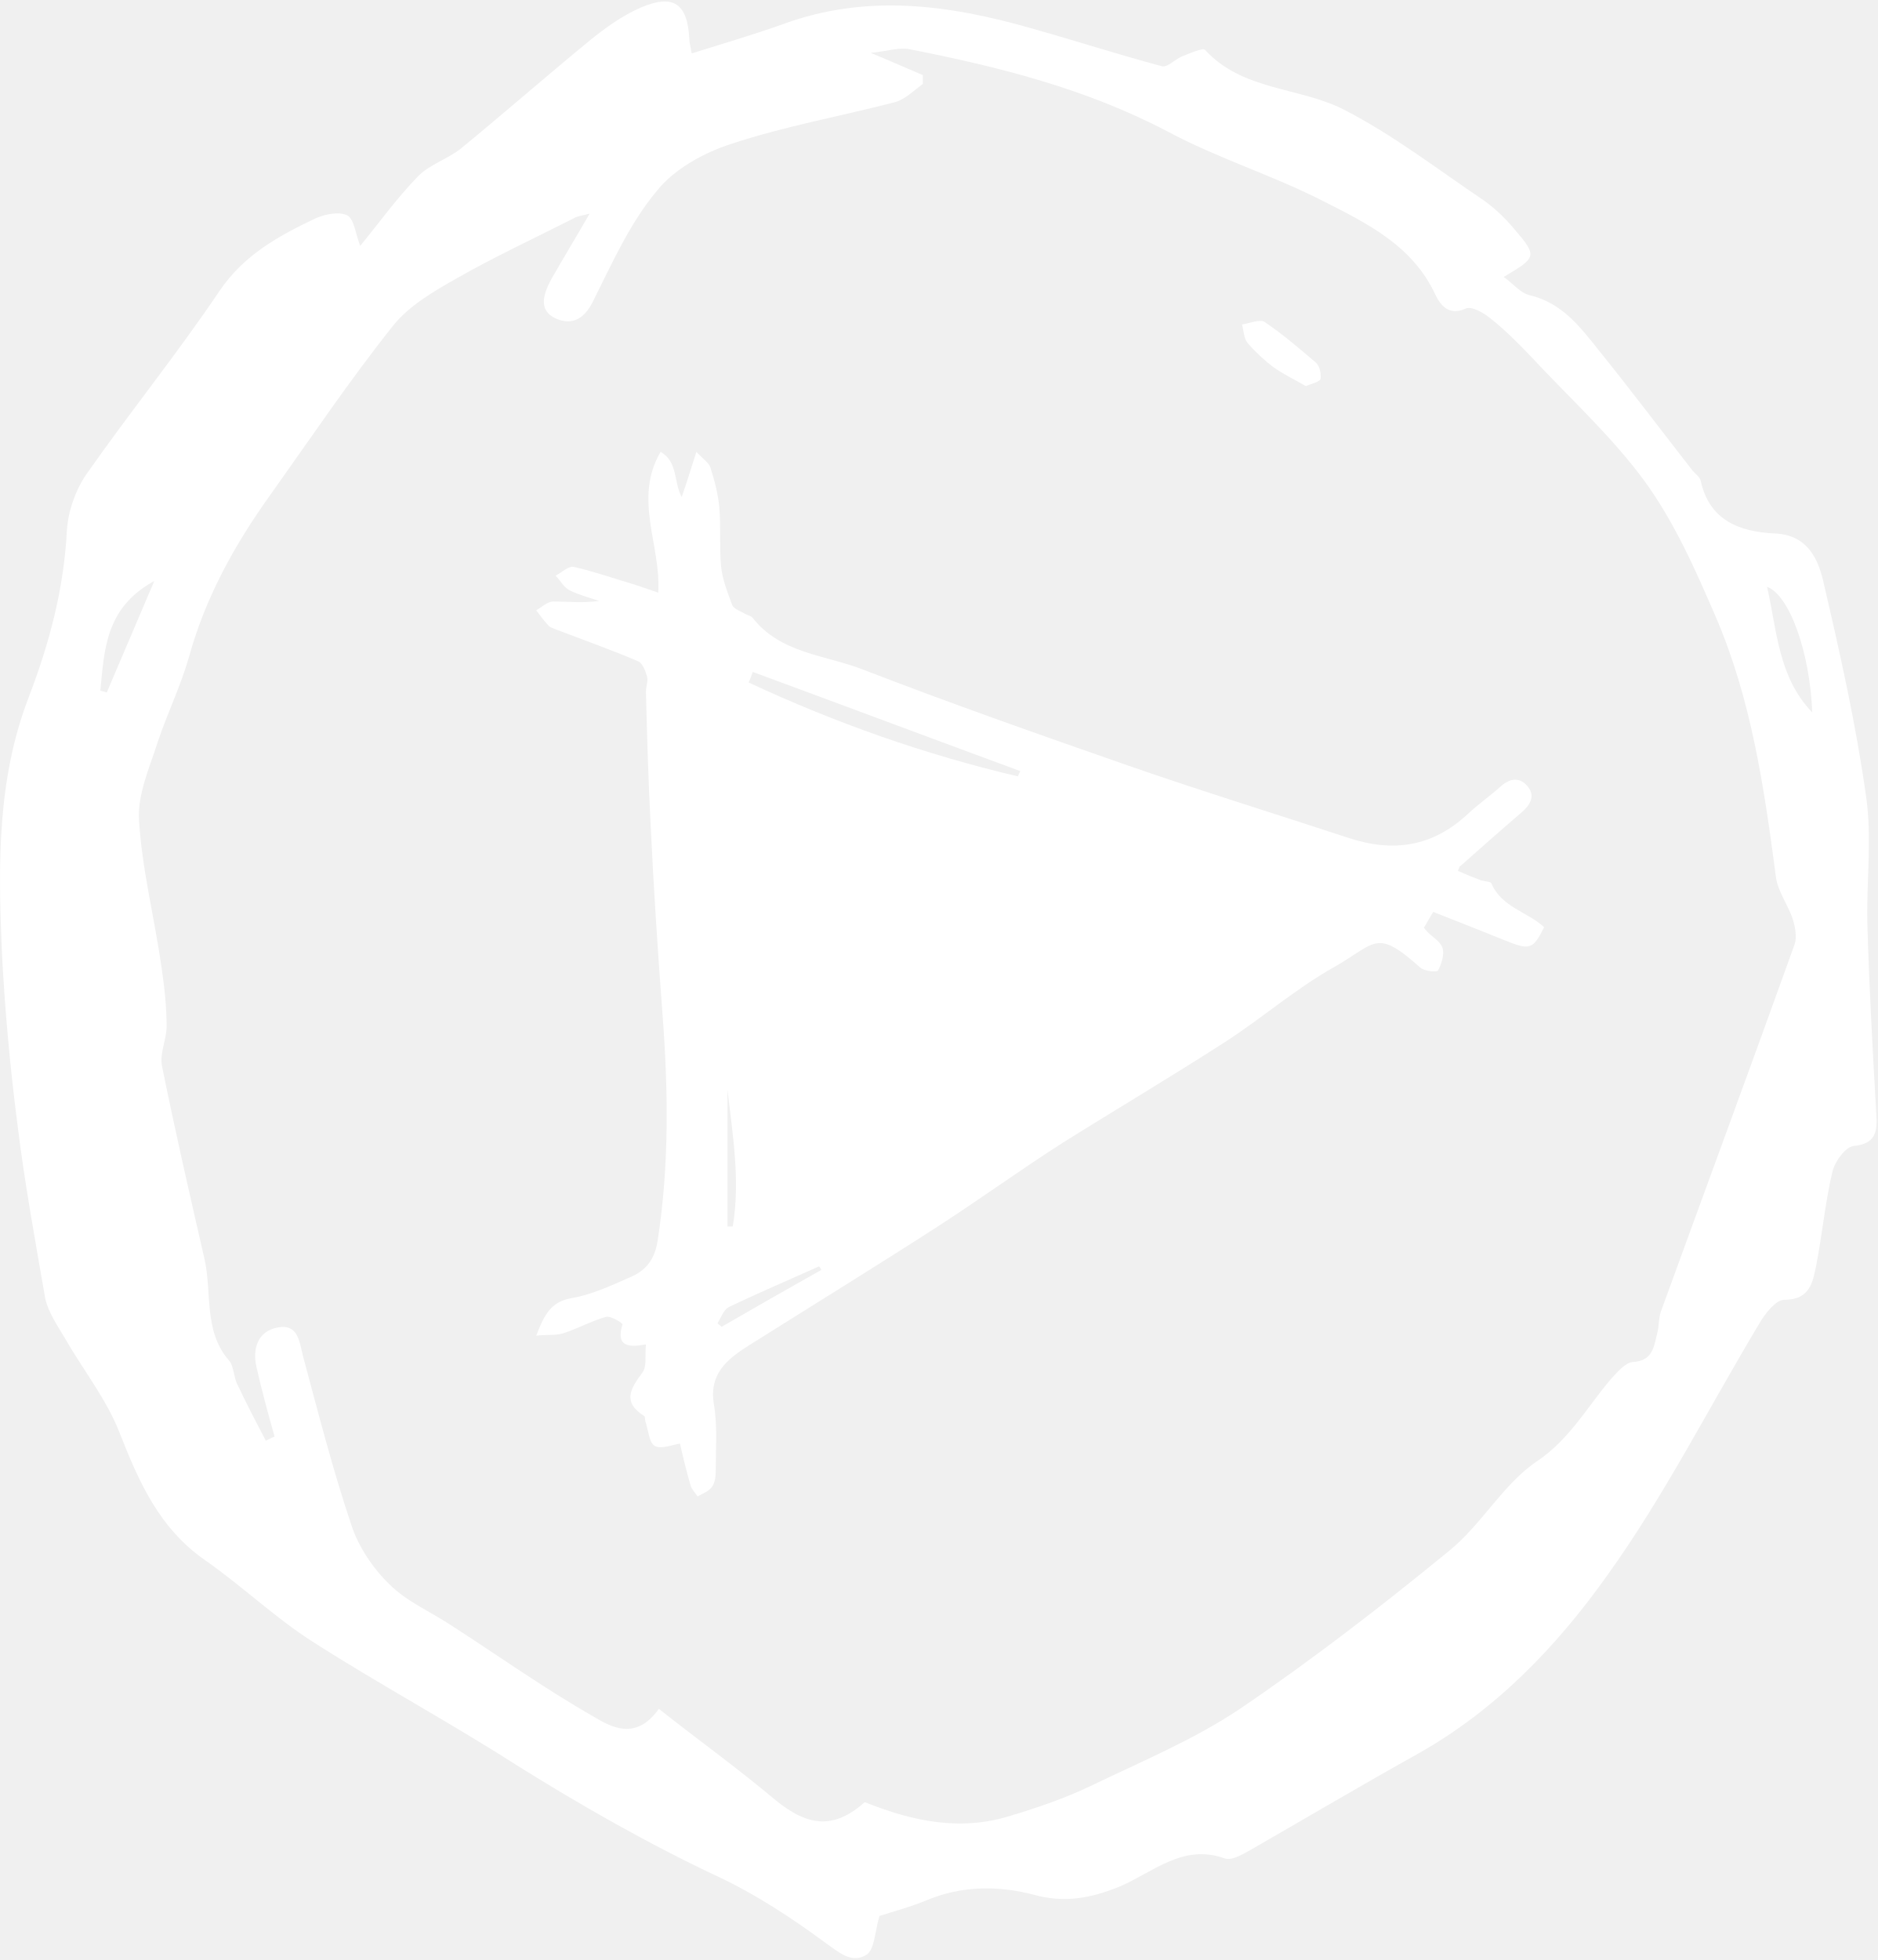
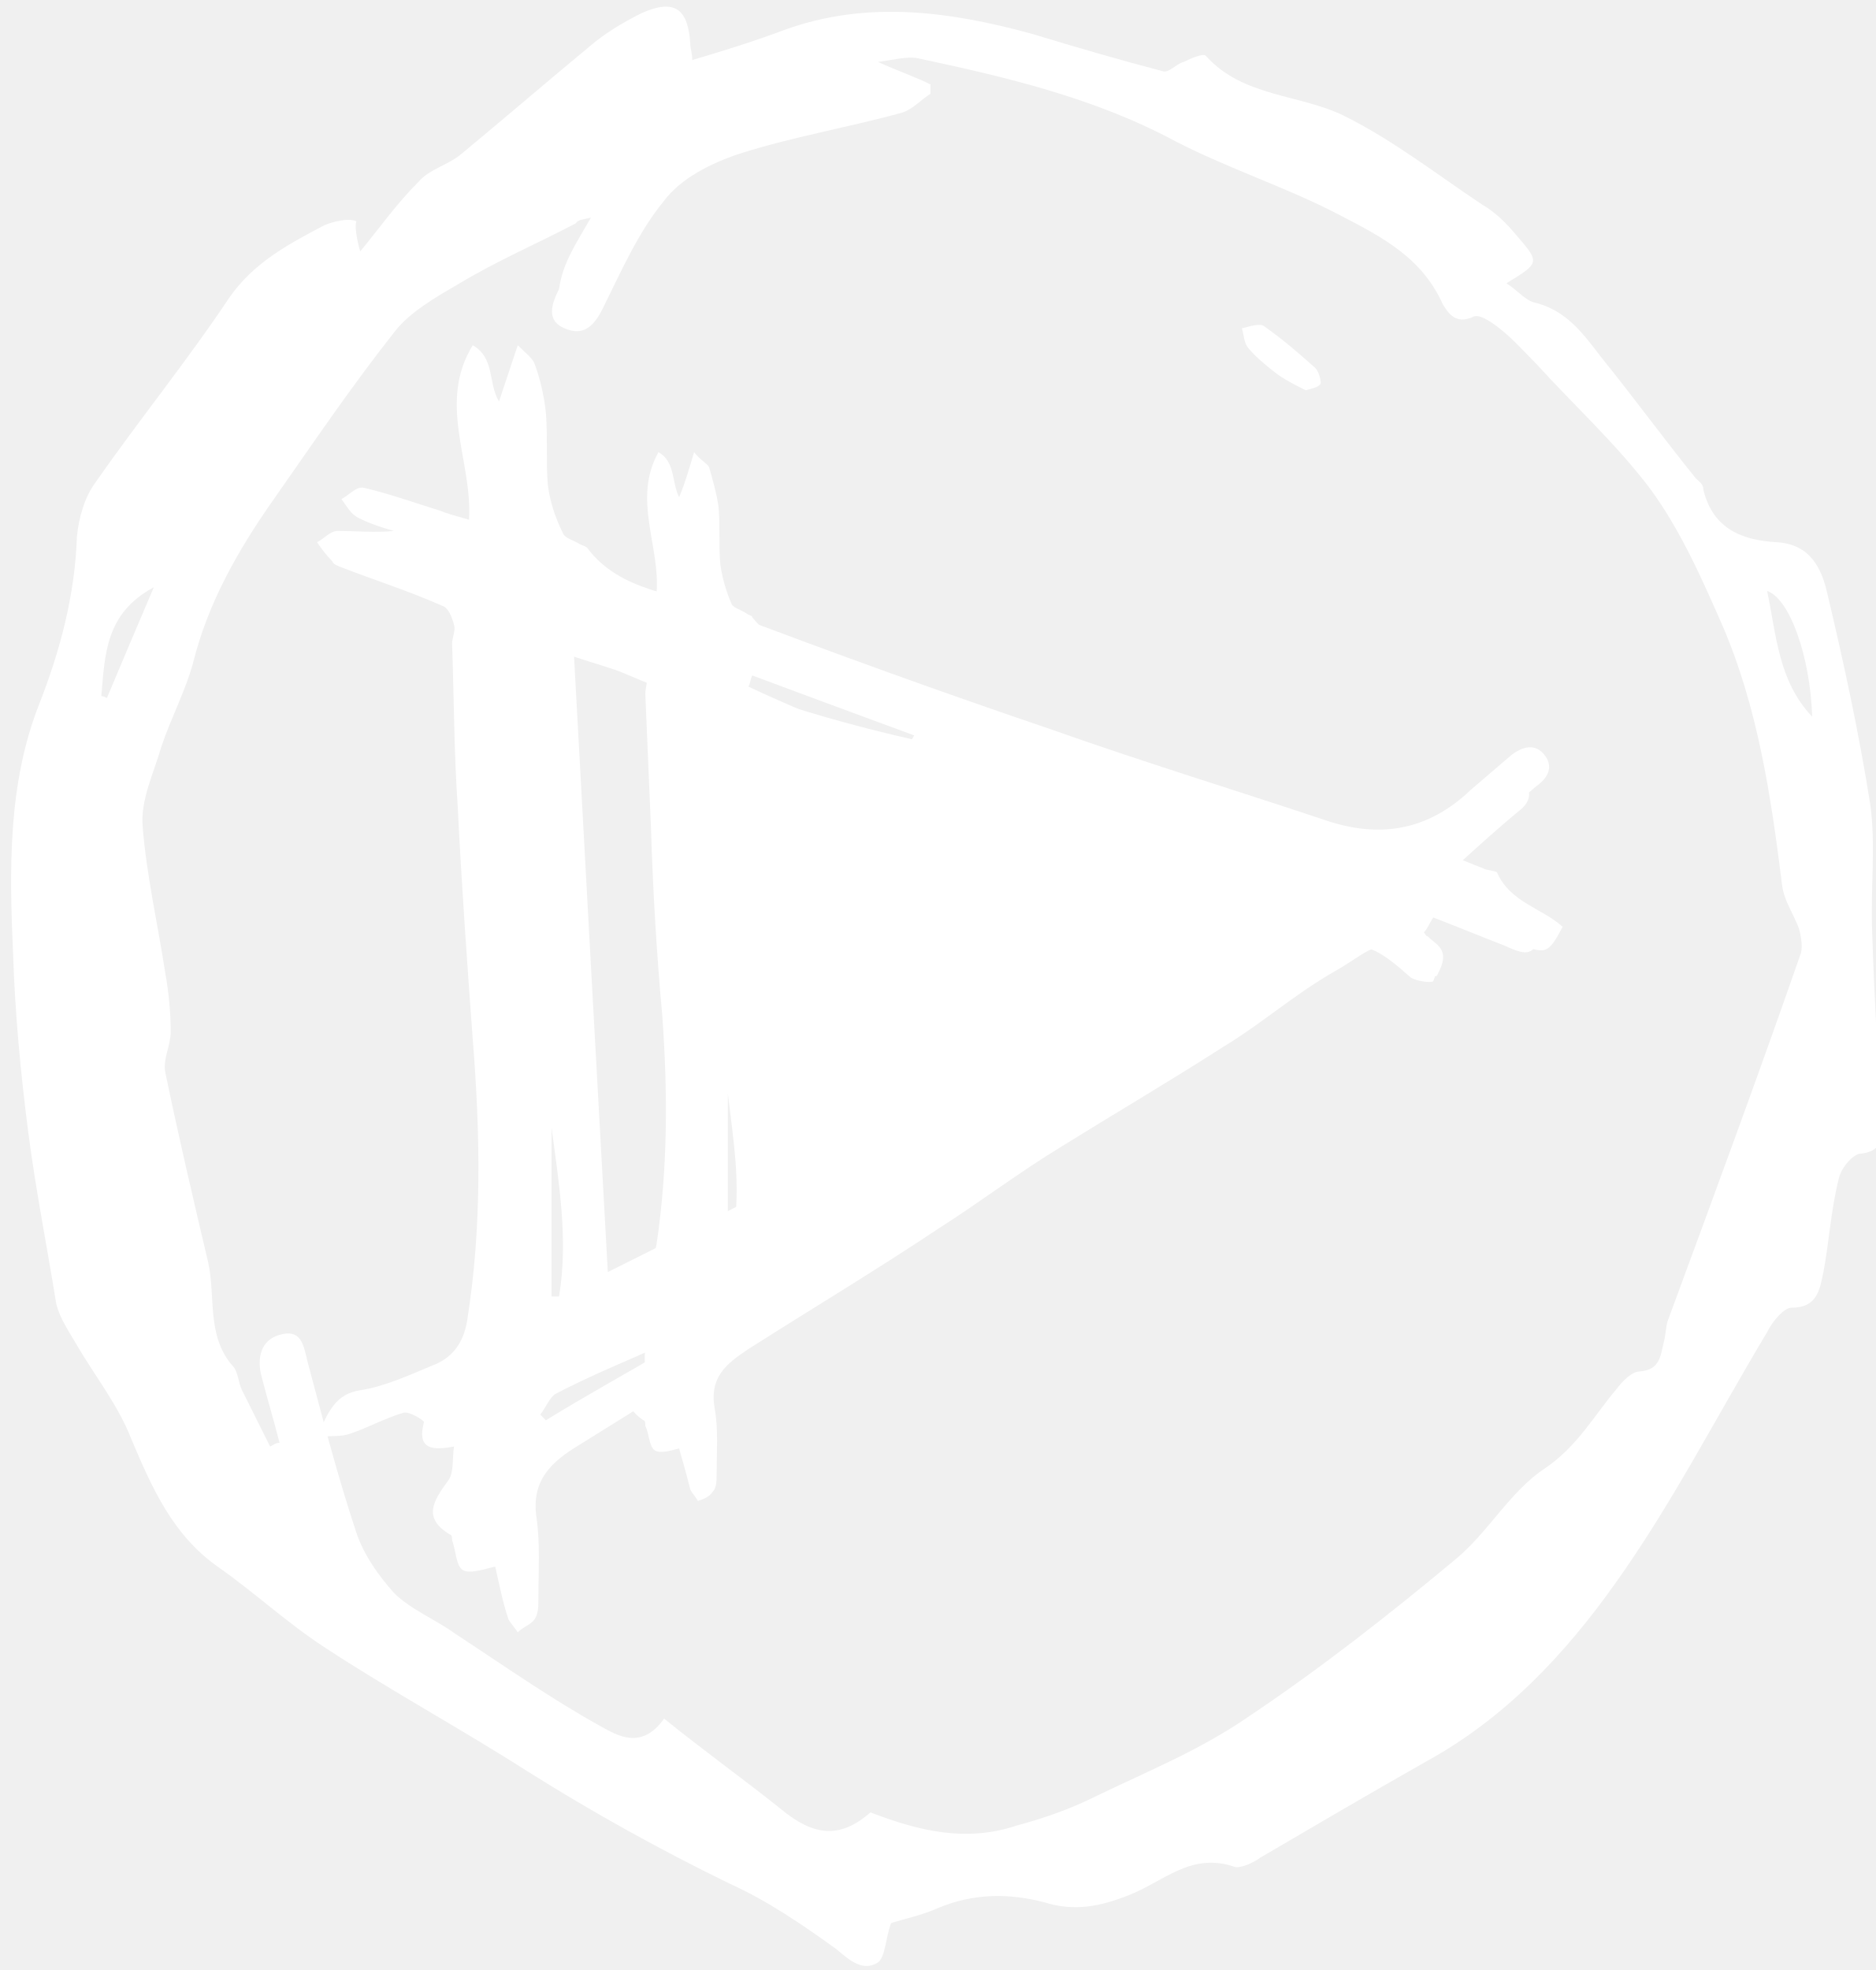
- <svg xmlns="http://www.w3.org/2000/svg" version="1.1" id="Layer_1" x="0px" y="0px" width="320px" height="334px" viewBox="0 0 320 334" enable-background="new 0 0 320 334" xml:space="preserve">
-   <g>
-     <path fill="#ffffff" d="M61.4,41.9c3.2-3.9,6.2-8.1,9.8-11.8c2-2.1,5.2-3,7.5-4.9C86,19.2,93.1,13,100.4,7c2.7-2.2,5.6-4.3,8.8-5.7   c5.6-2.4,8-0.7,8.3,5.4c0,0.6,0.2,1.2,0.4,2.4c5.4-1.7,10.6-3.2,15.6-5c14.2-5.2,28.2-3.3,42.2,0.7c7.5,2.1,14.9,4.5,22.4,6.5   c0.9,0.2,2.2-1.2,3.4-1.7c1.3-0.5,3.5-1.5,3.9-1.1c6.4,7,16.1,6.3,23.7,10.2c8.2,4.2,15.6,9.9,23.3,15.1c2.1,1.4,4,3.2,5.6,5.1   c4.1,4.8,4,4.9-1.7,8.3c1.6,1.1,2.8,2.7,4.4,3.1c5.6,1.3,8.7,5.5,11.9,9.5c5.4,6.7,10.6,13.6,15.9,20.4c0.5,0.6,1.3,1.1,1.4,1.8   c1.5,6.7,6.6,8.6,12.5,8.9c5.8,0.2,7.6,4.5,8.5,8.7c2.8,12,5.5,24.1,7.2,36.3c1,7.1,0,14.4,0.2,21.7c0.3,10.7,0.9,21.3,1.5,32   c0.2,3.1,0.1,5.3-3.9,5.7c-1.4,0.2-3.2,2.7-3.6,4.5c-1.2,5.2-1.7,10.5-2.7,15.7c-0.6,2.9-1,6-5.5,6c-1.4,0-3.2,2.3-4.2,4   c-8.6,14.3-16.2,29.4-25.9,42.9c-8.6,12.1-19,23-32.4,30.5c-9.5,5.3-18.8,10.8-28.2,16.2c-1.4,0.8-3.4,2-4.6,1.6   c-7.2-2.6-12.3,2.4-18,4.8c-4.9,2-9.4,2.8-14.5,1.4c-6.1-1.6-12.3-1.6-18.3,0.9c-2.9,1.2-6,2-8.1,2.7c-0.8,2.7-0.8,5.7-2.2,6.6   c-2.5,1.6-4.7-0.4-7.1-2.1c-5.7-4.2-11.8-8.2-18.2-11.2c-11.9-5.6-23.3-12.1-34.5-19.1c-11.4-7.3-23.3-13.7-34.7-21   c-6.4-4.1-11.9-9.4-18.2-13.8c-7.8-5.4-11.3-13.3-14.6-21.7c-2.2-5.7-6.2-10.7-9.3-16.1c-1.3-2.2-2.9-4.5-3.4-6.9   C6,211.4,4.2,201.6,3,191.8c-1.3-10-2.2-20-2.7-30c-0.6-14.5-0.8-29,4.6-43c3.5-9.1,6-18.5,6.5-28.4c0.2-3.2,1.4-6.7,3.2-9.4   C22,70.4,30.2,60.3,37.4,49.6c4.2-6.2,10.1-9.4,16.4-12.4c1.6-0.7,4-1.2,5.4-0.5C60.4,37.4,60.6,39.9,61.4,41.9z M100.5,36.4   c-1.4,0.4-2.1,0.4-2.7,0.8c-6.7,3.4-13.4,6.5-19.9,10.2c-3.9,2.2-8.2,4.7-10.9,8.1c-7.4,9.3-14,19.1-20.9,28.8   C40,92.8,35,101.8,32.2,112c-1.4,4.9-3.7,9.6-5.3,14.4c-1.4,4.4-3.5,9-3.2,13.4c0.5,8.3,2.6,16.5,3.8,24.8   c0.5,3.4,0.9,6.9,0.9,10.3c0,2.2-1.2,4.6-0.8,6.7c2.2,10.9,4.7,21.8,7.2,32.7c1.4,5.8-0.2,12.4,4.2,17.5c0.9,1,0.8,2.9,1.5,4.2   c1.5,3.2,3.2,6.4,4.8,9.5c0.5-0.2,1-0.5,1.5-0.7c-1.1-3.9-2.2-7.9-3.1-11.9c-0.7-3.2,0.3-6.1,3.7-6.7c3.3-0.6,3.6,2.2,4.2,4.7   c2.6,9.7,5.1,19.5,8.3,29c1.2,3.7,3.7,7.4,6.5,10.1c2.9,2.9,6.9,4.6,10.4,6.9c8.2,5.3,16.1,10.9,24.5,15.7c2.9,1.7,7.1,4.1,11-1.4   c6.7,5.3,13.4,10.1,19.7,15.4c5.8,4.8,10.2,5.1,15.4,0.5c8.2,3.3,16.4,5,24.9,2.3c4.7-1.4,9.3-3,13.7-5.1c8.5-4.1,17.4-7.8,25.2-13   c12.4-8.4,24.3-17.6,35.9-27.1c5.5-4.5,9.2-11.4,14.9-15.2c5.6-3.8,8.5-9.2,12.5-13.9c1.1-1.2,2.5-2.9,3.8-3c3.5-0.2,3.6-2.7,4.2-5   c0.3-1.2,0.2-2.5,0.6-3.6c7.6-20.9,15.3-41.7,22.8-62.6c0.4-1.2,0.1-2.9-0.3-4.2c-0.8-2.5-2.6-4.8-2.9-7.3   c-2-15.2-4.2-30.3-10.3-44.4c-3.4-7.9-7-16-12-22.9c-5.7-7.8-13-14.4-19.6-21.5c-2.1-2.2-4.3-4.4-6.7-6.3c-1.2-1-3.3-2.2-4.3-1.7   c-2.9,1.3-4.3-0.7-5.1-2.3c-3.9-8.5-11.8-12.3-19.3-16.1C217,29.9,207.6,27,199,22.4c-13.9-7.3-28.7-11-43.9-14   c-1.9-0.4-4.1,0.4-6.7,0.6c3.6,1.5,6.3,2.7,8.9,3.8c0,0.5,0,1,0,1.5c-1.5,1.1-3,2.6-4.7,3.1c-9.3,2.4-18.8,4.1-27.9,7.1   c-4.7,1.5-9.8,4.3-12.8,8.1c-4.5,5.4-7.5,12.1-10.7,18.5c-1.5,3.2-3.6,4.4-6.4,3.2c-3.2-1.4-2.1-4.3-0.9-6.6   C96,44,98.1,40.6,100.5,36.4z M308.9,121.4c-0.4-10.3-3.9-20-7.7-21.4C302.9,107.5,303.1,115.4,308.9,121.4z M17.1,117.7   c0.4,0.1,0.8,0.2,1.1,0.3c2.6-6.1,5.2-12.2,8.1-19C17.9,103.6,17.8,110.8,17.1,117.7z" />
-     <path fill="#ffffff" d="M248.5,148.4c1.3,0.6,2.6,1.1,3.9,1.6c0.6,0.2,1.6,0.2,1.8,0.5c1.7,4.1,6.2,4.9,9,7.5c-1.9,3.8-2.4,4-6.8,2.2   c-4-1.6-8-3.2-12.1-4.8c-0.7,1.1-1.1,1.9-1.6,2.7c0.2,0.2,0.4,0.5,0.6,0.7c0.9,0.9,2.3,1.7,2.6,2.8c0.3,1.1-0.2,2.7-0.8,3.8   c-0.2,0.3-2.3,0.1-3-0.5c-7.6-6.8-7.5-4.2-14.7-0.1c-6.6,3.7-12.4,8.8-18.8,12.9c-9,5.8-18.3,11.3-27.4,17   c-7.2,4.6-14.1,9.6-21.2,14.2c-10.7,6.9-21.6,13.6-32.4,20.4c-3.8,2.4-6.8,4.9-5.9,10.1c0.6,3.6,0.3,7.4,0.3,11.1   c0,1-0.1,2.1-0.6,2.8c-0.5,0.8-1.6,1.2-2.5,1.7c-0.4-0.6-1-1.2-1.2-1.9c-0.7-2.4-1.3-4.9-1.8-7.1c-1.3,0.2-3.2,1-4.3,0.4   c-1-0.6-1.1-2.8-1.6-4.2c-0.1-0.3,0-0.8-0.2-0.9c-3.8-2.4-2.3-4.7-0.3-7.4c0.8-1.1,0.4-2.9,0.6-4.8c-2.8,0.5-5.2,0.5-4-3.4   c0.1-0.2-2-1.5-2.8-1.3c-2.5,0.7-4.8,2-7.3,2.8c-1.2,0.4-2.7,0.2-4.6,0.4c1.4-3.6,2.5-5.8,6.1-6.4c3.4-0.6,6.6-2.1,9.8-3.5   c2.7-1.1,4.3-3,4.8-6.3c2-12.9,1.8-25.9,0.8-38.9c-0.8-10.7-1.5-21.3-2-32c-0.4-7.5-0.6-15-0.8-22.6c0-0.9,0.4-1.8,0.2-2.6   c-0.3-1-0.8-2.3-1.5-2.6c-4.7-2-9.5-3.7-14.2-5.5c-0.4-0.2-0.9-0.3-1.1-0.6c-0.8-0.8-1.4-1.7-2.1-2.6c0.9-0.5,1.9-1.5,2.9-1.5   c2.5,0,5.1,0.3,7.8-0.1c-1.7-0.6-3.4-1-5-1.8c-1-0.5-1.6-1.7-2.4-2.5c1-0.5,2.2-1.7,3.1-1.5c3.5,0.8,6.9,2,10.3,3   c1.2,0.4,2.4,0.8,4.1,1.4c0.5-8.1-4.3-16,0.4-24c3,1.7,2.2,5.2,3.6,7.7c0.8-2.3,1.5-4.6,2.5-7.7c1.1,1.2,2.1,1.8,2.4,2.7   c0.7,2.2,1.3,4.5,1.5,6.7c0.3,3.3,0,6.7,0.3,10c0.2,2.3,1.1,4.5,1.9,6.7c0.3,0.7,1.5,1.1,2.4,1.6c0.4,0.2,0.9,0.3,1.1,0.6   c4.8,6.1,12.4,6.3,18.8,8.8c15,5.8,30.1,11.1,45.3,16.4c12.4,4.3,25,8.2,37.5,12.3c7.6,2.5,14.3,1.5,20.3-4.1   c1.7-1.6,3.7-3,5.5-4.6c1.5-1.4,3.2-1.8,4.6-0.2c1.4,1.6,0.7,3.1-0.9,4.5c-3.5,3-7,6.1-10.5,9.2   C248.8,147.4,248.8,147.8,248.5,148.4z M173.5,132.3c0.1-0.3,0.3-0.6,0.4-0.9c-15.2-5.6-30.4-11.3-45.6-16.9   c-0.2,0.6-0.4,1.2-0.7,1.8C142.4,123.2,157.7,128.6,173.5,132.3z M140,216.4c-0.1-0.2-0.2-0.4-0.4-0.6c-5.1,2.3-10.3,4.5-15.3,6.9   c-0.9,0.4-1.4,1.8-2,2.8c0.2,0.2,0.5,0.4,0.7,0.6C128.7,222.8,134.3,219.6,140,216.4z M124,185.7c0,7.8,0,15.5,0,23.3   c0.3,0,0.6,0,0.9,0C126.2,201.2,124.9,193.5,124,185.7z" />
-     <path fill="#ffffff" d="M222.6,65.8c-1.9-1.1-3.8-2-5.5-3.2c-1.6-1.2-3.1-2.6-4.4-4.1c-0.7-0.8-0.7-2.1-1-3.2c1.3-0.2,3.1-1,3.9-0.4   c3.1,2.1,5.9,4.5,8.7,6.9c0.6,0.5,0.9,1.8,0.8,2.7C225,65.1,223.7,65.3,222.6,65.8z" />
+ <svg xmlns="http://www.w3.org/2000/svg" version="1.1" x="0px" y="0px" width="100px" height="105px" viewBox="-35.1 344.5 100 105" enable-background="new -35.1 344.5 100 105" xml:space="preserve">
+   <g id="Layer_1">
+     <g>
+       <path fill="#FFFFFF" d="M-15.9,357.9c1-1.2,1.9-2.5,3.1-3.7c0.6-0.7,1.6-0.9,2.3-1.5c2.3-1.9,4.5-3.8,6.8-5.7    c0.8-0.7,1.8-1.3,2.8-1.8c1.8-0.8,2.5-0.2,2.6,1.7c0,0.2,0.1,0.4,0.1,0.8c1.7-0.5,3.3-1,4.9-1.6c4.4-1.6,8.8-1,13.2,0.2    c2.3,0.7,4.7,1.4,7,2c0.3,0.1,0.7-0.4,1.1-0.5c0.4-0.2,1.1-0.5,1.2-0.3c2,2.2,5,2,7.4,3.2c2.6,1.3,4.9,3.1,7.3,4.7    c0.7,0.4,1.3,1,1.8,1.6c1.3,1.5,1.3,1.5-0.5,2.6c0.5,0.3,0.9,0.8,1.4,1c1.8,0.4,2.7,1.7,3.7,3c1.7,2.1,3.3,4.3,5,6.4    c0.2,0.2,0.4,0.3,0.4,0.6c0.5,2.1,2.1,2.7,3.9,2.8c1.8,0.1,2.4,1.4,2.7,2.7c0.9,3.8,1.7,7.5,2.3,11.3c0.3,2.2,0,4.5,0.1,6.8    c0.1,3.3,0.3,6.7,0.5,10c0.1,1,0,1.7-1.2,1.8c-0.4,0.1-1,0.8-1.1,1.4c-0.4,1.6-0.5,3.3-0.8,4.9c-0.2,0.9-0.3,1.9-1.7,1.9    c-0.4,0-1,0.7-1.3,1.3c-2.7,4.5-5.1,9.2-8.1,13.4c-2.7,3.8-5.9,7.2-10.1,9.5c-3,1.7-5.9,3.4-8.8,5.1c-0.4,0.3-1.1,0.6-1.4,0.5    c-2.3-0.8-3.8,0.8-5.6,1.5c-1.5,0.6-2.9,0.9-4.5,0.4c-1.9-0.5-3.8-0.5-5.7,0.3c-0.9,0.4-1.9,0.6-2.5,0.8c-0.3,0.8-0.3,1.8-0.7,2.1    c-0.8,0.5-1.5-0.1-2.2-0.7c-1.8-1.3-3.7-2.6-5.7-3.5c-3.7-1.8-7.3-3.8-10.8-6c-3.6-2.3-7.3-4.3-10.8-6.6c-2-1.3-3.7-2.9-5.7-4.3    c-2.4-1.7-3.5-4.2-4.6-6.8c-0.7-1.8-1.9-3.3-2.9-5c-0.4-0.7-0.9-1.4-1.1-2.2c-0.5-3.1-1.1-6.1-1.5-9.2c-0.4-3.1-0.7-6.3-0.8-9.4    c-0.2-4.5-0.3-9.1,1.4-13.4c1.1-2.8,1.9-5.8,2-8.9c0.1-1,0.4-2.1,1-2.9c2.3-3.3,4.9-6.5,7.1-9.8c1.3-1.9,3.2-2.9,5.1-3.9    c0.5-0.2,1.3-0.4,1.7-0.2C-16.2,356.5-16.1,357.2-15.9,357.9z M-3.6,356.1c-0.4,0.1-0.7,0.1-0.8,0.3c-2.1,1.1-4.2,2-6.2,3.2    c-1.2,0.7-2.6,1.5-3.4,2.5c-2.3,2.9-4.4,6-6.5,9c-1.9,2.7-3.5,5.5-4.3,8.7c-0.4,1.5-1.2,3-1.7,4.5c-0.4,1.4-1.1,2.8-1,4.2    c0.2,2.6,0.8,5.2,1.2,7.8c0.2,1.1,0.3,2.2,0.3,3.2c0,0.7-0.4,1.4-0.3,2.1c0.7,3.4,1.5,6.8,2.3,10.2c0.4,1.8-0.1,3.9,1.3,5.5    c0.3,0.3,0.3,0.9,0.5,1.3c0.5,1,1,2,1.5,3c0.2-0.1,0.3-0.2,0.5-0.2c-0.3-1.2-0.7-2.5-1-3.7c-0.2-1,0.1-1.9,1.2-2.1    c1-0.2,1.1,0.7,1.3,1.5c0.8,3,1.6,6.1,2.6,9.1c0.4,1.2,1.2,2.3,2,3.2c0.9,0.9,2.2,1.4,3.3,2.2c2.6,1.7,5,3.4,7.7,4.9    c0.9,0.5,2.2,1.3,3.4-0.4c2.1,1.7,4.2,3.2,6.2,4.8c1.8,1.5,3.2,1.6,4.8,0.2c2.6,1,5.1,1.6,7.8,0.7c1.5-0.4,2.9-0.9,4.3-1.6    c2.7-1.3,5.4-2.4,7.9-4.1c3.9-2.6,7.6-5.5,11.2-8.5c1.7-1.4,2.9-3.6,4.7-4.8c1.8-1.2,2.7-2.9,3.9-4.3c0.3-0.4,0.8-0.9,1.2-0.9    c1.1-0.1,1.1-0.8,1.3-1.6c0.1-0.4,0.1-0.8,0.2-1.1c2.4-6.5,4.8-13,7.1-19.6c0.1-0.4,0-0.9-0.1-1.3c-0.3-0.8-0.8-1.5-0.9-2.3    c-0.6-4.8-1.3-9.5-3.2-13.9c-1.1-2.5-2.2-5-3.8-7.2c-1.8-2.4-4.1-4.5-6.1-6.7c-0.7-0.7-1.3-1.4-2.1-2c-0.4-0.3-1-0.7-1.3-0.5    c-0.9,0.4-1.3-0.2-1.6-0.7c-1.2-2.7-3.7-3.8-6-5c-2.6-1.3-5.6-2.3-8.3-3.7c-4.3-2.3-9-3.4-13.7-4.4c-0.6-0.1-1.3,0.1-2.1,0.2    c1.1,0.5,2,0.8,2.8,1.2c0,0.2,0,0.3,0,0.5c-0.5,0.3-0.9,0.8-1.5,1c-2.9,0.8-5.9,1.3-8.7,2.2c-1.5,0.5-3.1,1.3-4,2.5    c-1.4,1.7-2.3,3.8-3.3,5.8c-0.5,1-1.1,1.4-2,1c-1-0.4-0.7-1.3-0.3-2.1C-5.1,358.5-4.4,357.5-3.6,356.1z M61.5,382.7    c-0.1-3.2-1.2-6.3-2.4-6.7C59.6,378.4,59.7,380.8,61.5,382.7z M-29.7,381.6c0.1,0,0.3,0.1,0.3,0.1c0.8-1.9,1.6-3.8,2.5-5.9    C-29.5,377.2-29.5,379.4-29.7,381.6z" />
+       <path fill="#FFFFFF" d="M42.6,391.2c0.4,0.2,0.8,0.3,1.2,0.5c0.2,0.1,0.5,0.1,0.6,0.2c0.5,1.3,1.9,1.5,2.8,2.3    c-0.6,1.2-0.8,1.3-2.1,0.7c-1.3-0.5-2.5-1-3.8-1.5c-0.2,0.3-0.3,0.6-0.5,0.8c0.1,0.1,0.1,0.2,0.2,0.2c0.3,0.3,0.7,0.5,0.8,0.9    s-0.1,0.8-0.3,1.2c-0.1,0.1-0.7,0-0.9-0.2c-2.4-2.1-2.3-1.3-4.6,0c-2.1,1.2-3.9,2.8-5.9,4c-2.8,1.8-5.7,3.5-8.6,5.3    c-2.3,1.4-4.4,3-6.6,4.4c-3.3,2.2-6.8,4.3-10.1,6.4c-1.2,0.8-2.1,1.5-1.8,3.2c0.2,1.1,0.1,2.3,0.1,3.5c0,0.3,0,0.7-0.2,0.9    c-0.2,0.3-0.5,0.4-0.8,0.5c-0.1-0.2-0.3-0.4-0.4-0.6c-0.2-0.8-0.4-1.5-0.6-2.2c-0.4,0.1-1,0.3-1.3,0.1c-0.3-0.2-0.3-0.9-0.5-1.3    c0-0.1,0-0.3-0.1-0.3c-1.2-0.8-0.7-1.5-0.1-2.3c0.3-0.3,0.1-0.9,0.2-1.5c-0.9,0.2-1.6,0.2-1.3-1.1c0-0.1-0.6-0.5-0.9-0.4    c-0.8,0.2-1.5,0.6-2.3,0.9c-0.4,0.1-0.8,0.1-1.4,0.1c0.4-1.1,0.8-1.8,1.9-2c1.1-0.2,2.1-0.7,3.1-1.1c0.8-0.3,1.3-0.9,1.5-2    c0.6-4,0.6-8.1,0.3-12.2c-0.3-3.3-0.5-6.7-0.6-10c-0.1-2.3-0.2-4.7-0.3-7.1c0-0.3,0.1-0.6,0.1-0.8c-0.1-0.3-0.3-0.7-0.5-0.8    c-1.5-0.6-3-1.2-4.4-1.7c-0.1-0.1-0.3-0.1-0.3-0.2c-0.3-0.3-0.4-0.5-0.7-0.8c0.3-0.2,0.6-0.5,0.9-0.5c0.8,0,1.6,0.1,2.4,0    c-0.5-0.2-1.1-0.3-1.6-0.6c-0.3-0.2-0.5-0.5-0.8-0.8c0.3-0.2,0.7-0.5,1-0.5c1.1,0.3,2.2,0.6,3.2,0.9c0.4,0.1,0.8,0.3,1.3,0.4    c0.2-2.5-1.3-5,0.1-7.5c0.9,0.5,0.7,1.6,1.1,2.4c0.3-0.7,0.5-1.4,0.8-2.4c0.3,0.4,0.7,0.6,0.8,0.8c0.2,0.7,0.4,1.4,0.5,2.1    c0.1,1,0,2.1,0.1,3.1c0.1,0.7,0.3,1.4,0.6,2.1c0.1,0.2,0.5,0.3,0.8,0.5c0.1,0.1,0.3,0.1,0.3,0.2c1.5,1.9,3.9,2,5.9,2.8    c4.7,1.8,9.4,3.5,14.2,5.1c3.9,1.3,7.8,2.6,11.7,3.8c2.4,0.8,4.5,0.5,6.3-1.3c0.5-0.5,1.2-0.9,1.7-1.4c0.5-0.4,1-0.6,1.4-0.1    c0.4,0.5,0.2,1-0.3,1.4c-1.1,0.9-2.2,1.9-3.3,2.9C42.7,390.9,42.7,391,42.6,391.2z M19.2,386.1c0-0.1,0.1-0.2,0.1-0.3    c-4.8-1.8-9.5-3.5-14.3-5.3c-0.1,0.2-0.1,0.4-0.2,0.6C9.5,383.3,14.2,385,19.2,386.1z M8.7,412.4c0-0.1-0.1-0.1-0.1-0.2    c-1.6,0.7-3.2,1.4-4.8,2.2c-0.3,0.1-0.4,0.6-0.6,0.9c0.1,0.1,0.2,0.1,0.2,0.2C5.2,414.4,6.9,413.4,8.7,412.4z M3.7,402.8    c0,2.4,0,4.8,0,7.3c0.1,0,0.2,0,0.3,0C4.4,407.7,4,405.3,3.7,402.8z" />
+       <path fill="#FFFFFF" d="M34.5,365.3c-0.6-0.3-1.2-0.6-1.7-1c-0.5-0.4-1-0.8-1.4-1.3c-0.2-0.3-0.2-0.7-0.3-1c0.4-0.1,1-0.3,1.2-0.1    c1,0.7,1.8,1.4,2.7,2.2c0.2,0.2,0.3,0.6,0.3,0.8C35.3,365.1,34.9,365.2,34.5,365.3z" />
+     </g>
+   </g>
+   <g id="Layer_2">
+     <path fill="#FFFFFF" d="M42.5,390.2c0.5,0.2,1,0.4,1.5,0.6c0.2,0.1,0.6,0.1,0.7,0.2c0.7,1.6,2.4,1.9,3.5,2.9   c-0.8,1.5-0.9,1.5-2.6,0.8c-1.5-0.6-3.1-1.3-4.7-1.9c-0.3,0.4-0.4,0.7-0.6,1.1c0.1,0.1,0.2,0.2,0.3,0.3c0.3,0.3,0.9,0.7,1,1.1   c0.1,0.4-0.1,1-0.3,1.5c-0.1,0.1-0.9,0-1.2-0.2c-2.9-2.6-2.9-1.6-5.7-0.1c-2.6,1.4-4.8,3.4-7.3,5c-3.5,2.3-7.1,4.3-10.6,6.6   c-2.8,1.8-5.4,3.7-8.2,5.5c-4.2,2.7-8.3,5.3-12.5,7.9c-1.5,0.9-2.6,1.9-2.3,3.9c0.2,1.4,0.1,2.8,0.1,4.3c0,0.4,0,0.8-0.2,1.1   c-0.2,0.3-0.6,0.4-0.9,0.7c-0.2-0.3-0.4-0.5-0.5-0.7c-0.3-0.9-0.5-1.9-0.7-2.8c-0.5,0.1-1.3,0.4-1.7,0.2c-0.4-0.2-0.4-1.1-0.6-1.6   c0-0.1,0-0.3-0.1-0.3c-1.5-0.9-0.9-1.8-0.1-2.9c0.3-0.4,0.2-1.1,0.3-1.8c-1.1,0.2-2,0.2-1.6-1.3c0-0.1-0.8-0.6-1.1-0.5   c-1,0.3-1.9,0.8-2.8,1.1c-0.5,0.2-1,0.1-1.8,0.2c0.6-1.4,1-2.3,2.3-2.5c1.3-0.2,2.6-0.8,3.8-1.3c1.1-0.4,1.7-1.2,1.9-2.4   c0.8-5,0.7-10,0.3-15c-0.3-4.1-0.6-8.3-0.8-12.4c-0.2-2.9-0.2-5.8-0.3-8.7c0-0.3,0.2-0.7,0.1-1c-0.1-0.4-0.3-0.9-0.6-1   c-1.8-0.8-3.7-1.4-5.5-2.1c-0.2-0.1-0.3-0.1-0.4-0.3c-0.3-0.3-0.6-0.7-0.8-1c0.4-0.2,0.7-0.6,1.1-0.6c1,0,2,0.1,3,0   c-0.7-0.2-1.3-0.4-1.9-0.7c-0.4-0.2-0.6-0.6-0.9-1c0.4-0.2,0.8-0.7,1.2-0.6c1.3,0.3,2.7,0.8,4,1.2c0.5,0.2,0.9,0.3,1.6,0.5   c0.2-3.1-1.7-6.2,0.2-9.3c1.2,0.7,0.8,2,1.4,3c0.3-0.9,0.6-1.8,1-3c0.4,0.4,0.8,0.7,0.9,1c0.3,0.8,0.5,1.7,0.6,2.6   c0.1,1.3,0,2.6,0.1,3.8c0.1,0.9,0.4,1.8,0.8,2.6c0.1,0.3,0.6,0.4,0.9,0.6c0.2,0.1,0.3,0.1,0.4,0.2c1.8,2.4,4.8,2.4,7.3,3.4   c5.8,2.2,11.6,4.3,17.5,6.3c4.8,1.7,9.7,3.2,14.5,4.8c2.9,1,5.5,0.6,7.8-1.6c0.7-0.6,1.4-1.2,2.1-1.8c0.6-0.5,1.3-0.7,1.8-0.1   c0.5,0.6,0.3,1.2-0.4,1.7c-1.4,1.2-2.7,2.3-4,3.5C42.6,389.8,42.5,390,42.5,390.2z M-2.7,412.3c11.9-5.9,23.4-12.3,34.6-19.9   c-0.6-0.3-0.8-0.4-1-0.5c-2.8-1-5.6-2.1-8.4-3.1c-4-1.4-8-3.1-12.1-4.2c-4.2-1.1-8.2-2.5-12.2-4.2c-0.7-0.3-1.5-0.5-2.7-0.9   C-3.9,390.6-3.3,401.4-2.7,412.3z M13.5,383.9c0.1-0.1,0.1-0.2,0.2-0.3c-5.9-2.2-11.8-4.3-17.6-6.5c-0.1,0.2-0.2,0.5-0.3,0.7   C1.4,380.4,7.3,382.5,13.5,383.9z M0.5,416.4c0-0.1-0.1-0.2-0.1-0.3c-2,0.9-4,1.7-5.9,2.7c-0.3,0.2-0.5,0.7-0.8,1.1   c0.1,0.1,0.2,0.2,0.3,0.3C-3.9,418.9-1.7,417.7,0.5,416.4z M-5.7,404.6c0,3,0,6,0,9c0.1,0,0.3,0,0.4,0   C-4.8,410.6-5.3,407.6-5.7,404.6z" />
  </g>
</svg>
